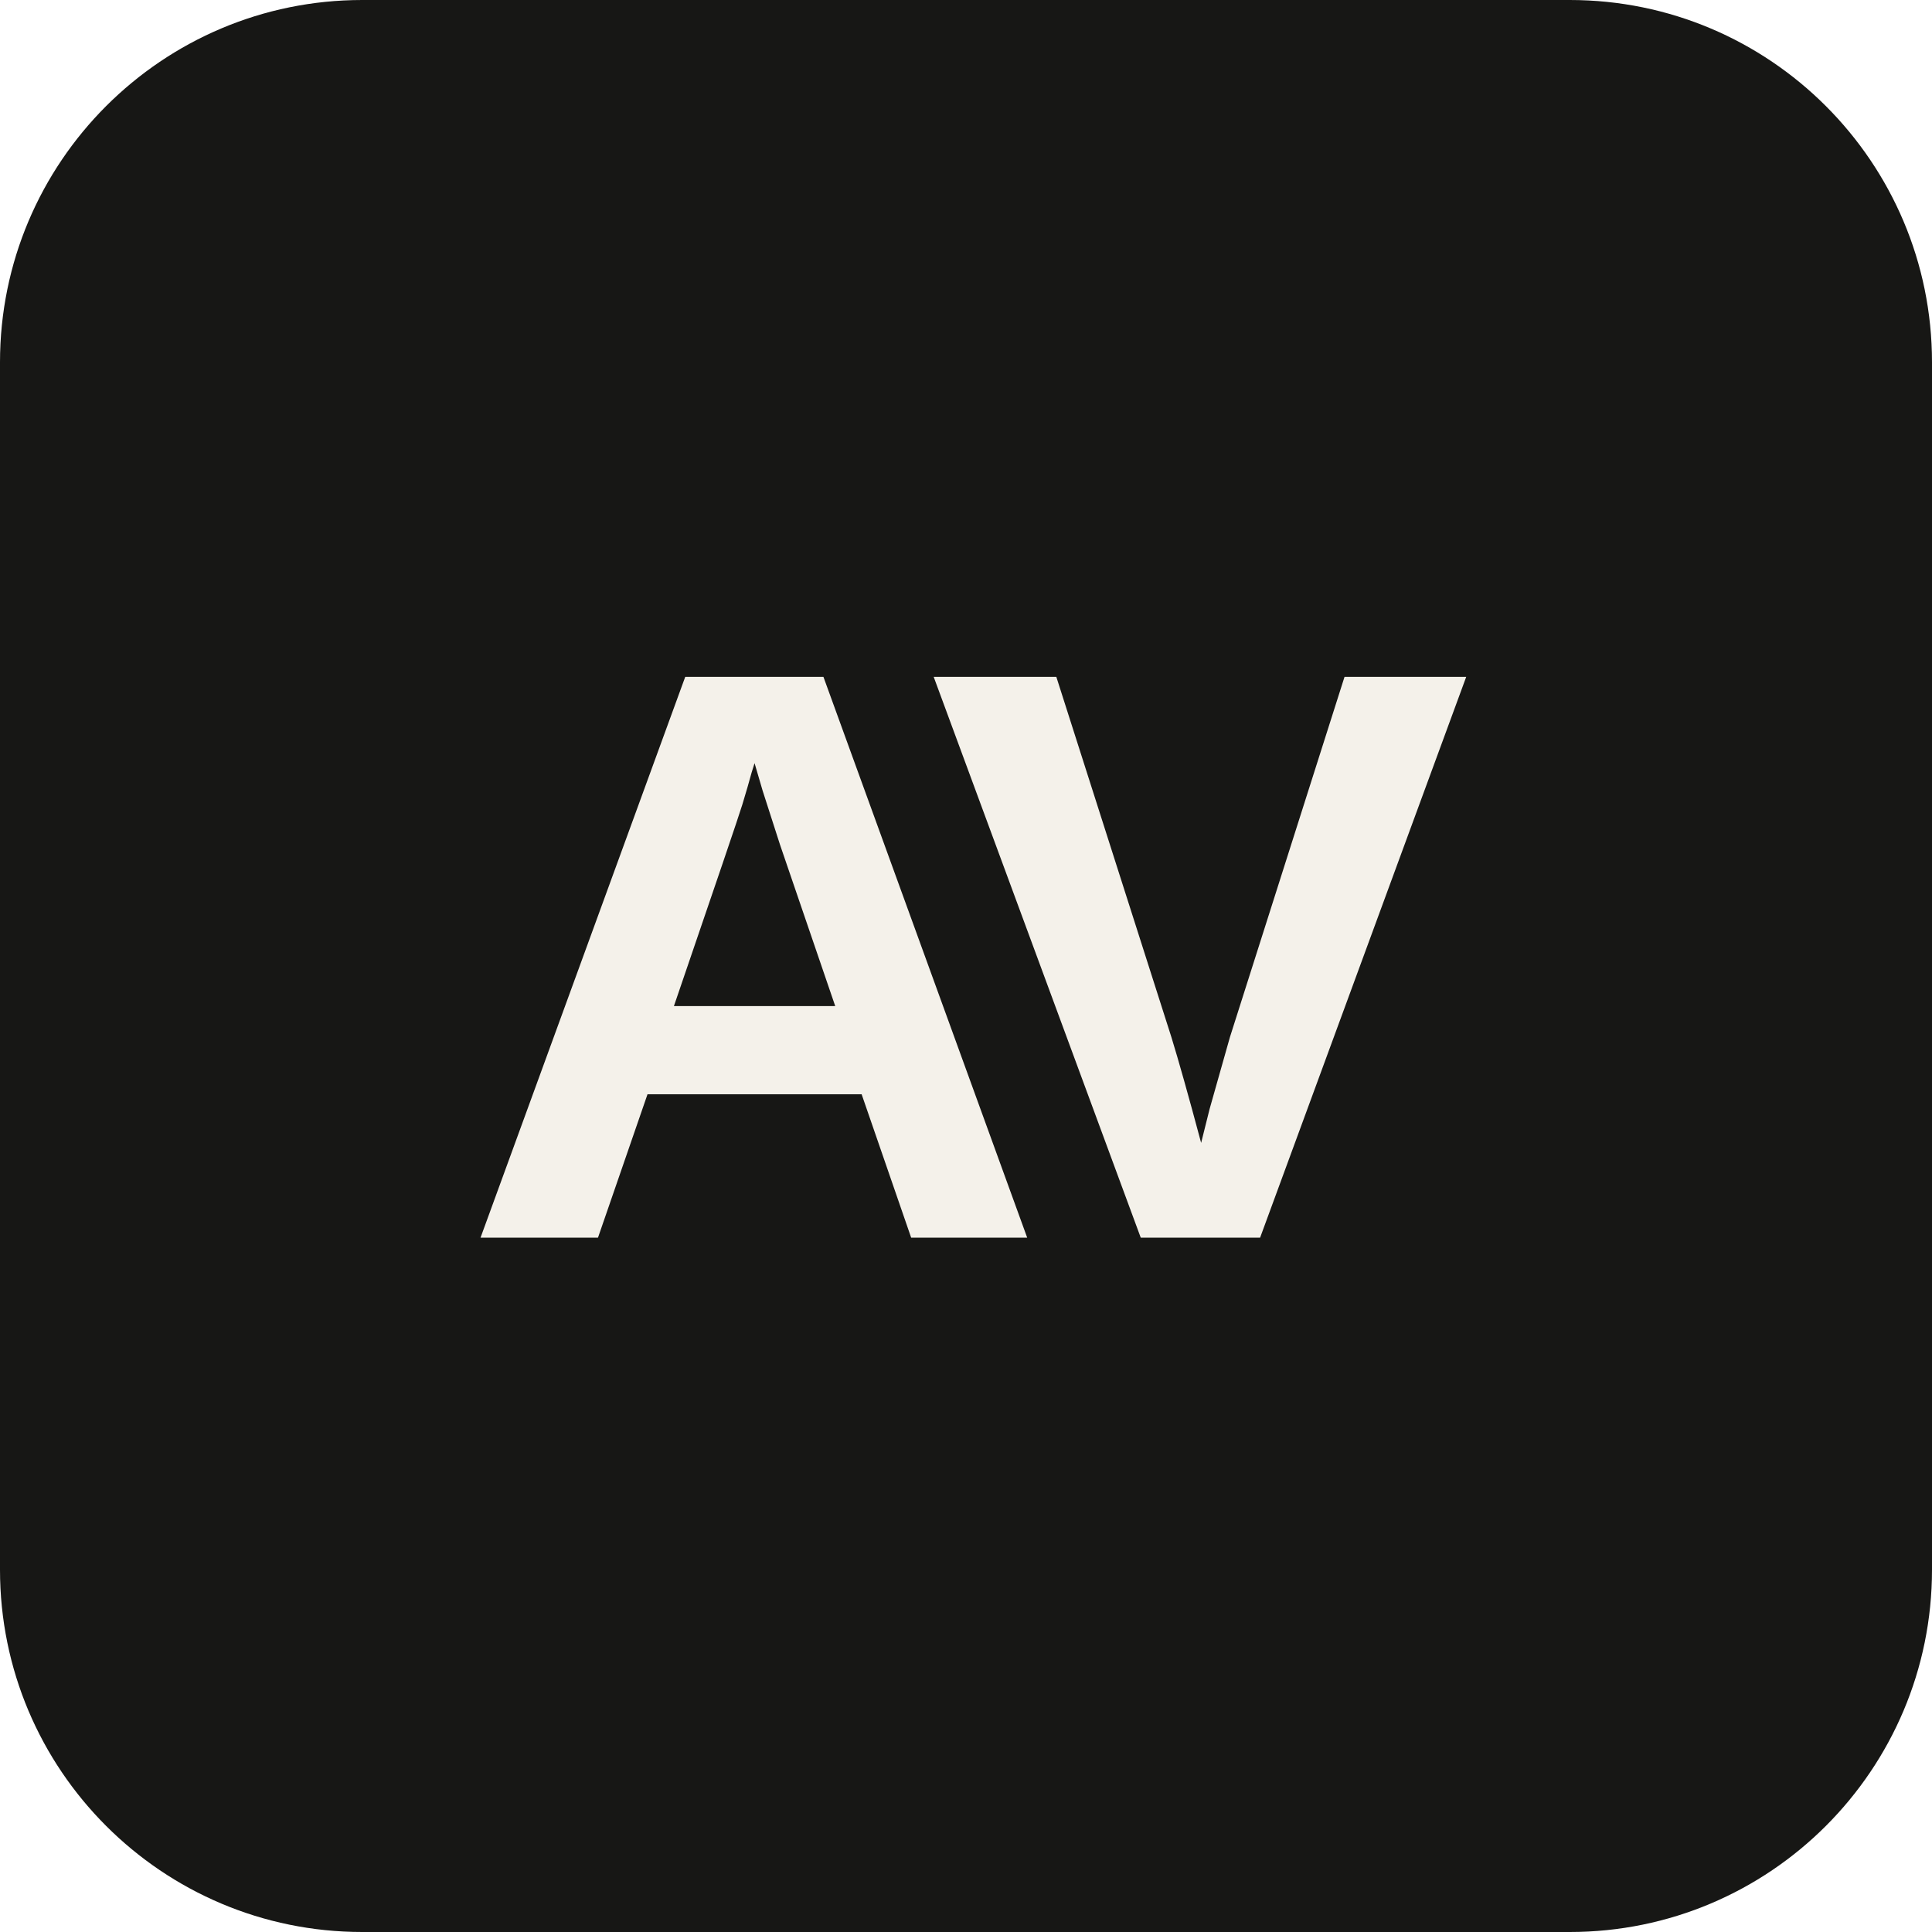
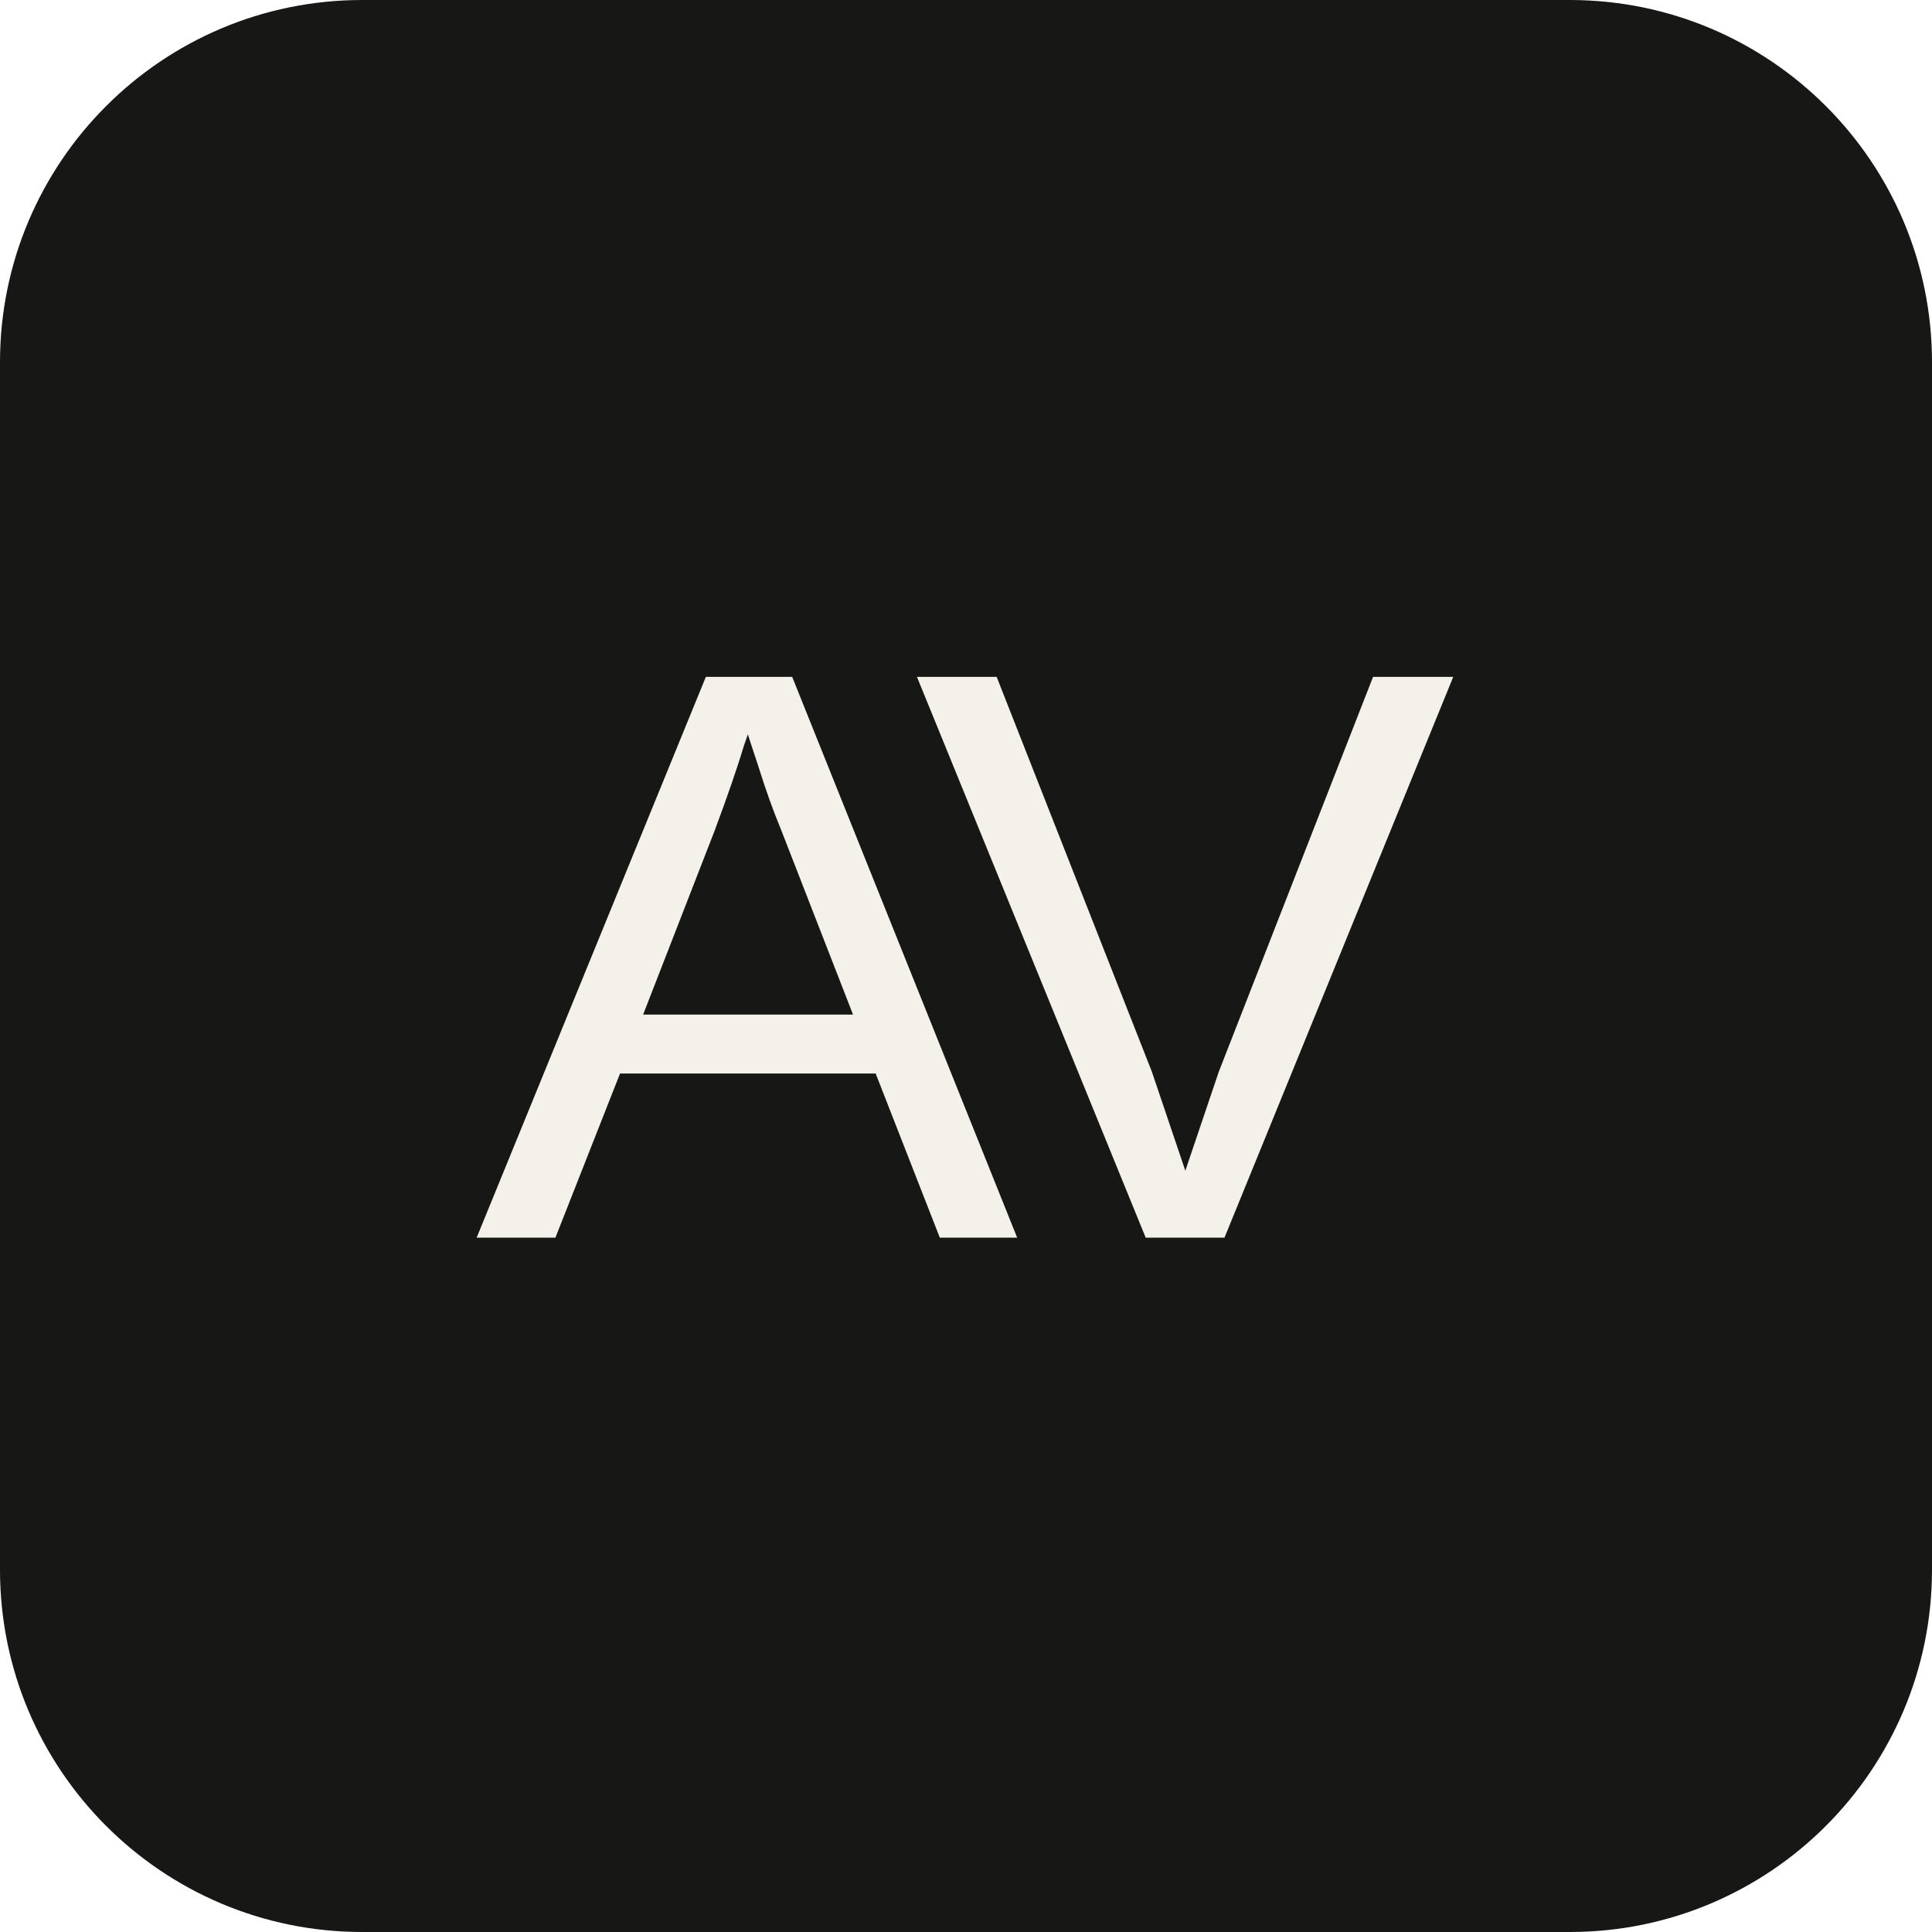
<svg xmlns="http://www.w3.org/2000/svg" viewBox="0 0 64 64">
  <rect width="64" height="64" rx="12" fill="#171715" />
-   <text x="32" y="41" fill="#f4f1ea" font-family="Arial, sans-serif" font-size="27" font-weight="700" letter-spacing="-2" text-anchor="middle">AV</text>
+   <text x="32" y="41" fill="#f4f1ea" font-family="Arial, sans-serif" font-size="27" font-weight="400" letter-spacing="-1.5" text-anchor="middle">AV</text>
</svg>
